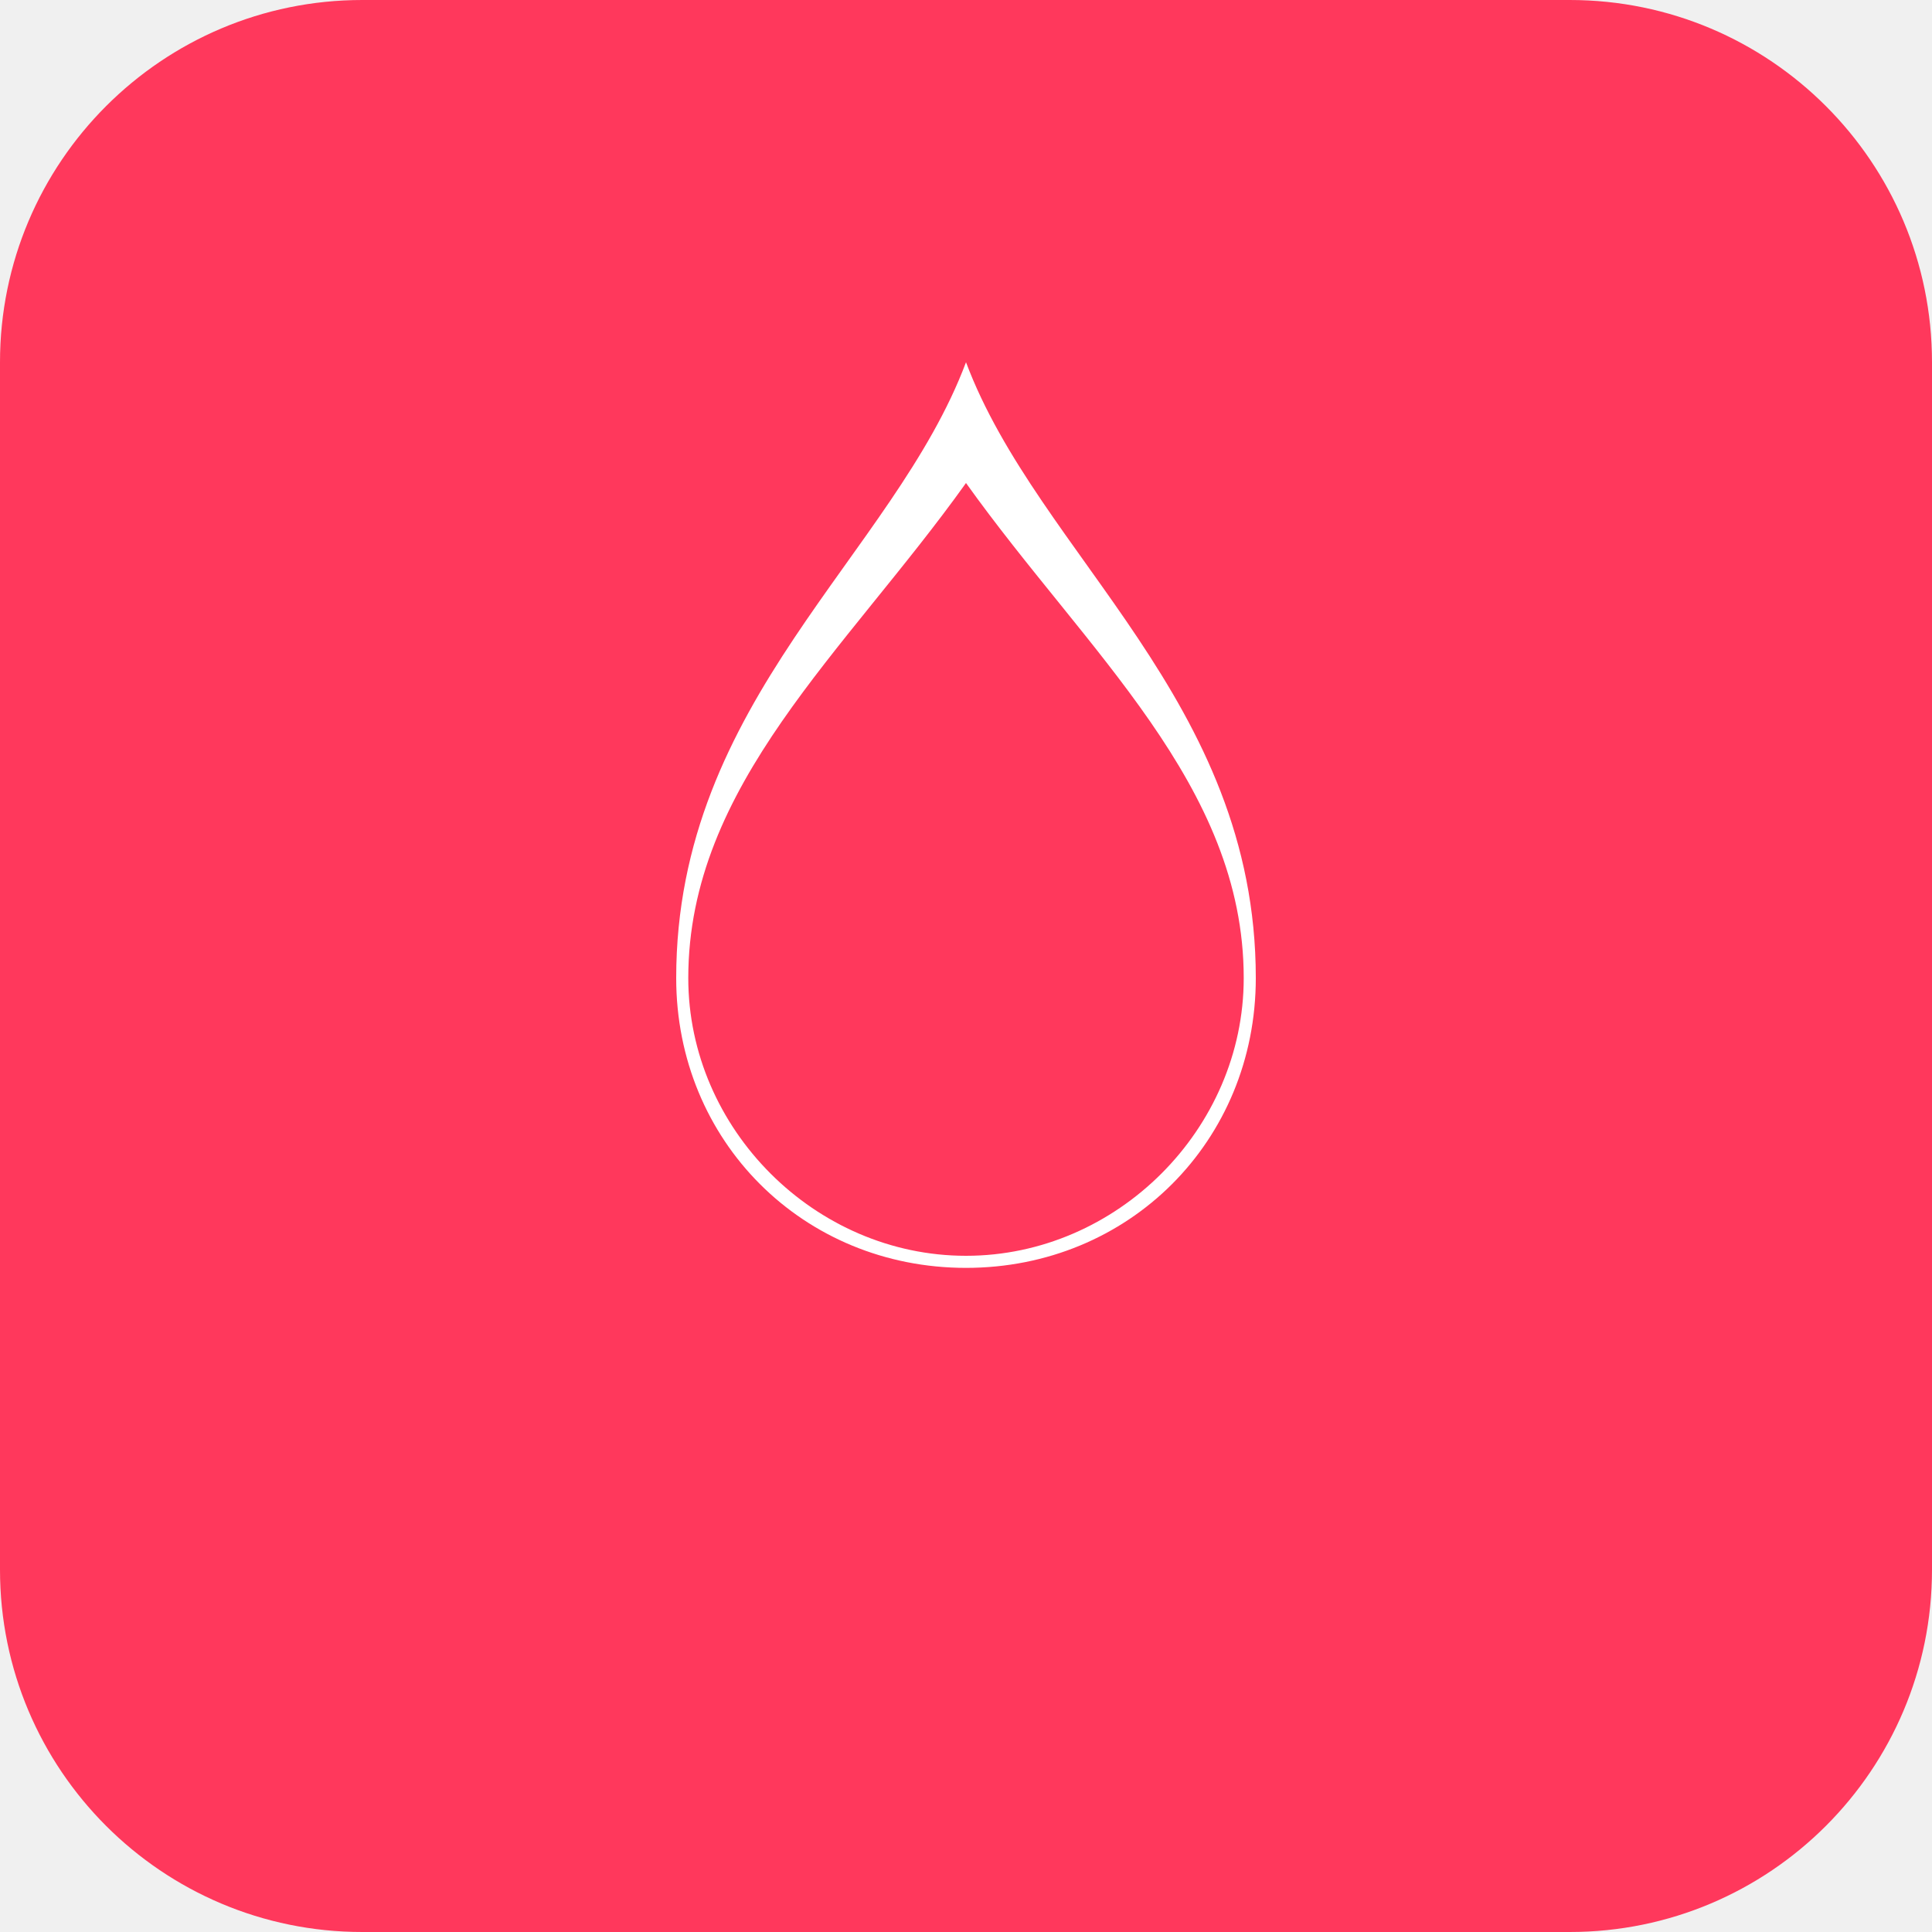
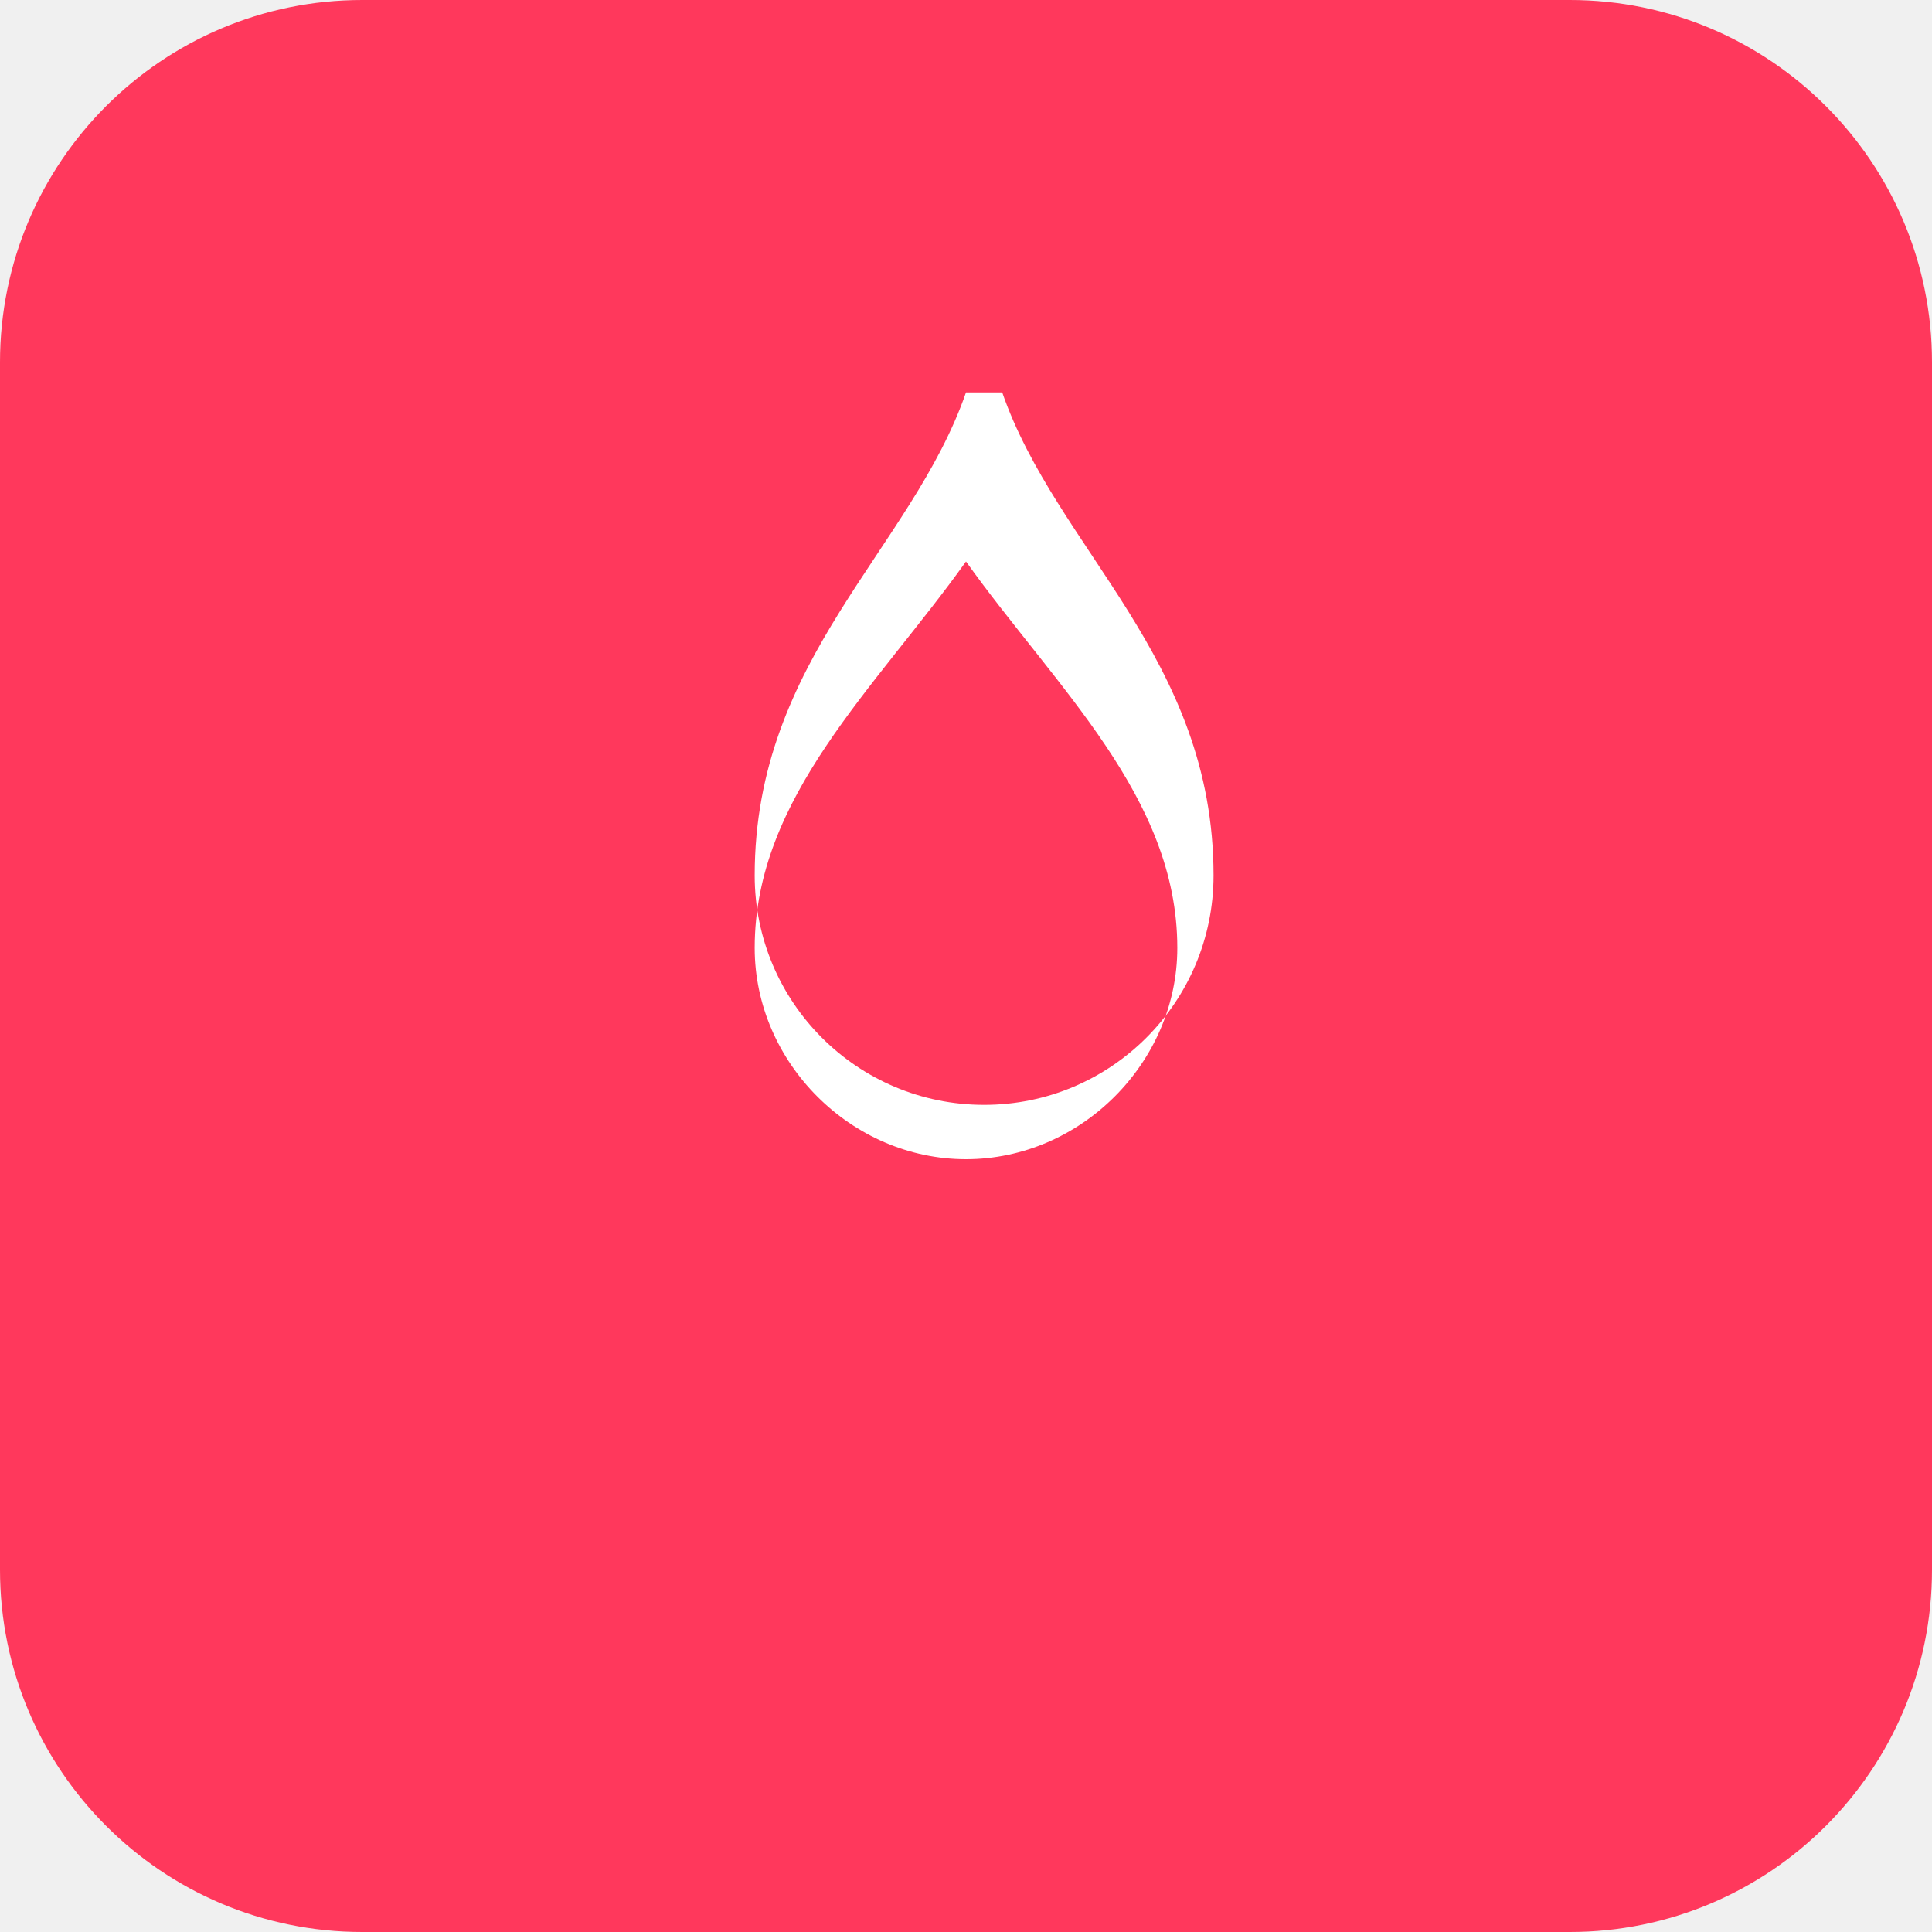
<svg xmlns="http://www.w3.org/2000/svg" viewBox="0 0 32 32" role="img" aria-label="Airbnb">
  <rect width="32" height="32" rx="6" fill="#FF385C" />
-   <path fill="#FFFFFF" d="M16 6c-1.2 3.2-4.8 5.6-4.8 10.2 0 2.7 2.1 4.8 4.8 4.8s4.8-2.1 4.8-4.8C20.8 11.6 17.2 9.2 16 6zm0 14.8c-2.5 0-4.6-2.1-4.6-4.6 0-3.2 2.6-5.4 4.6-8.2 2 2.8 4.6 5 4.6 8.2 0 2.5-2.1 4.6-4.6 4.6z" />
+   <path fill="#FFFFFF" d="M16 6.5c-0.9 2.6-3.5 4.4-3.5 8 0 2.1 1.7 3.8 3.8 3.8s3.8-1.7 3.8-3.8c0-3.6-2.6-5.4-3.5-8h-1zm0 12.7c-1.9 0-3.5-1.6-3.5-3.5 0-2.5 2-4.3 3.5-6.4 1.5 2.1 3.5 3.9 3.5 6.4 0 1.9-1.6 3.5-3.5 3.5z" />
</svg>
